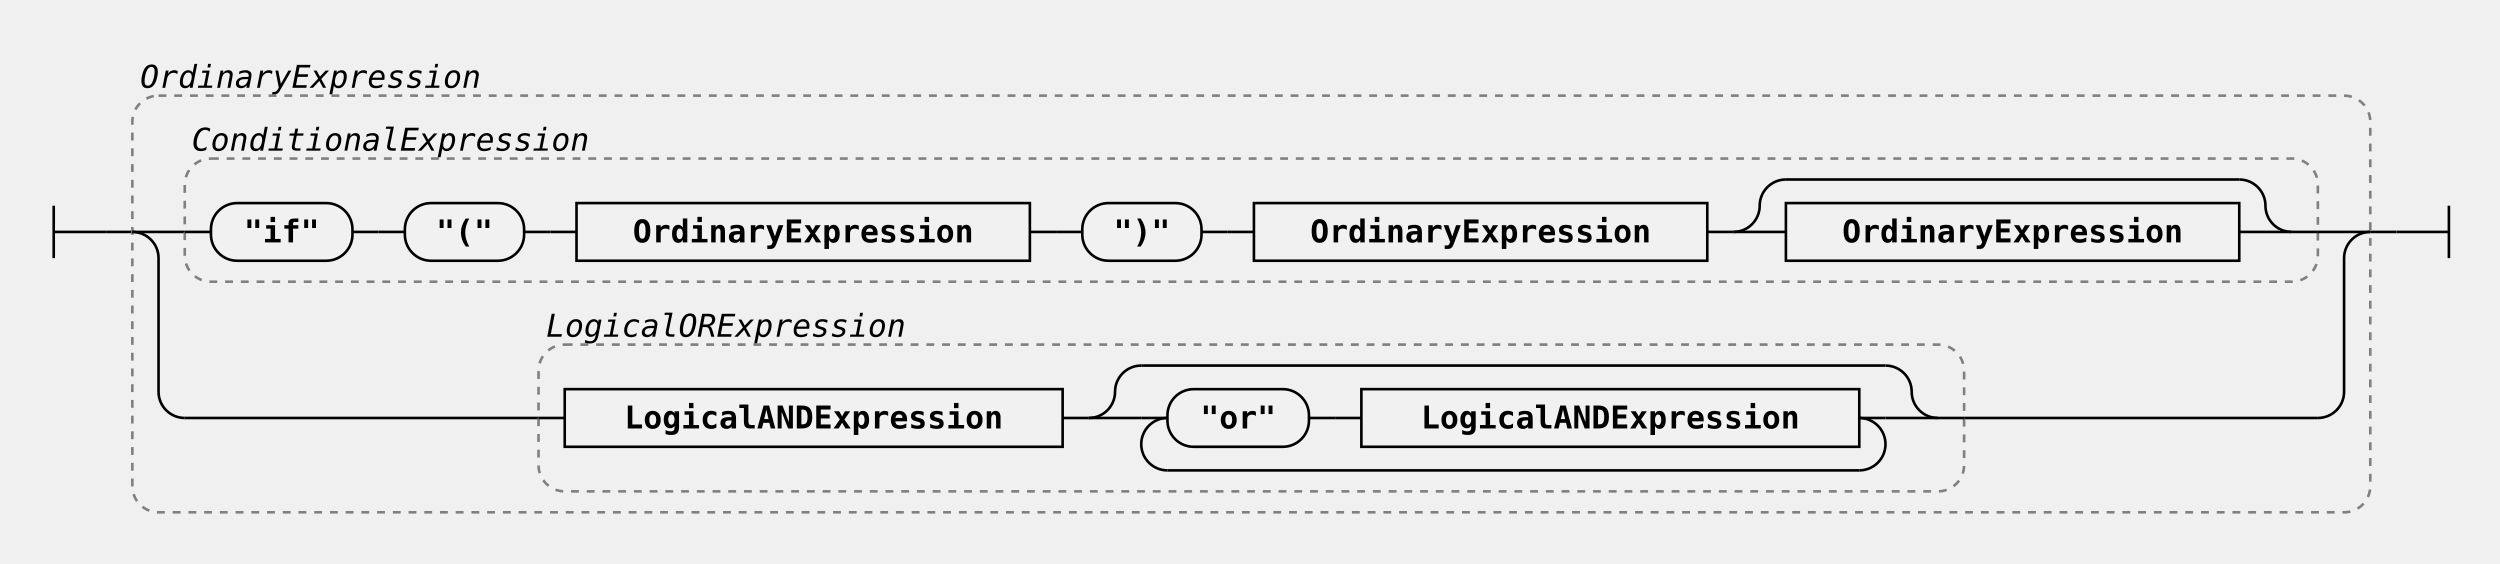
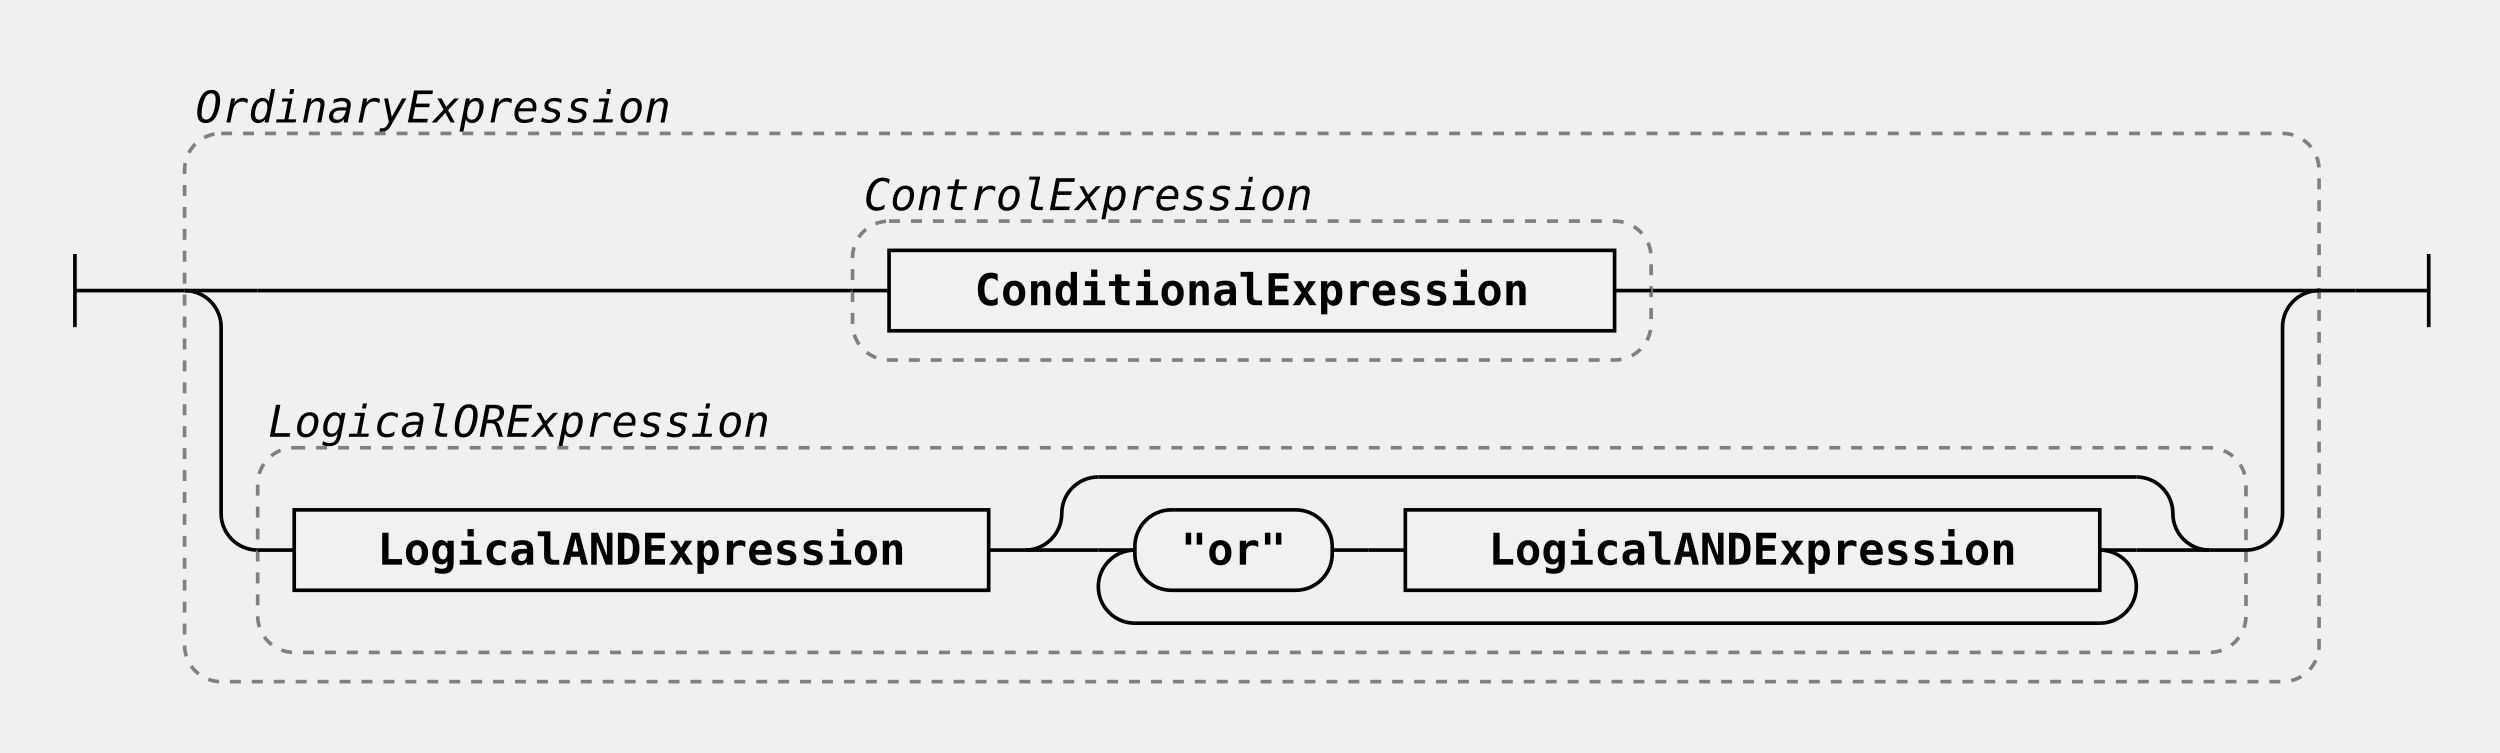
- <svg xmlns="http://www.w3.org/2000/svg" class="railroad-diagram" width="954" height="215" viewBox="0 0 954 215">
+ <svg xmlns="http://www.w3.org/2000/svg" class="railroad-diagram" width="684" height="206" viewBox="0 0 684 206">
  <g transform="translate(.5 .5)">
    <g class="Start">
-       <path d="M20 78v20m0 -10h20" />
+       <path d="M20 69v20m0 -10h20" />
    </g>
-     <path d="M40 88h10" />
+     <path d="M40 79h10" />
    <g class="Group rule">
-       <path d="M50 88h0" />
-       <path d="M904 88h0" />
-       <rect x="50" y="36" width="854" height="159" rx="10" ry="10" class="group-box" />
+       <path d="M50 79h0" />
+       <path d="M634 79h0" />
+       <rect x="50" y="36" width="584" height="150" rx="10" ry="10" class="group-box" />
      <g class="Choice">
-         <path d="M50 88h0" />
-         <path d="M904 88h0" />
-         <path d="M50 88h20" />
+         <path d="M50 79h0" />
+         <path d="M634 79h0" />
+         <path d="M50 79h20" />
        <g class="Group rule">
-           <path d="M70 88h0" />
-           <path d="M884 88h0" />
-           <rect x="70" y="60" width="814" height="47" rx="10" ry="10" class="group-box" />
+           <path d="M70 79h162.75" />
+           <path d="M451.25 79h162.75" />
+           <rect x="232.75" y="60" width="218.5" height="38" rx="10" ry="10" class="group-box" />
+           <g class="non-terminal rule-ref">
+             <path d="M232.75 79h10" />
+             <path d="M441.25 79h10" />
+             <rect x="242.75" y="68" width="198.5" height="22" />
+             <text x="342" y="83">ConditionalExpression</text>
+           </g>
+           <g class="comment">
+             <path d="M232.75 52h0" />
+             <path d="M361.75 52h0" />
+             <text x="297.25" y="57" class="comment">ControlExpression</text>
+           </g>
+         </g>
+         <path d="M614 79h20" />
+         <path d="M50 79a10 10 0 0 1 10 10v51a10 10 0 0 0 10 10" />
+         <g class="Group rule">
+           <path d="M70 150h0" />
+           <path d="M614 150h0" />
+           <rect x="70" y="122" width="544" height="56" rx="10" ry="10" class="group-box" />
          <g class="Sequence">
-             <path d="M70 88h10" />
-             <path d="M874 88h10" />
-             <path d="M134 88h10" />
-             <g class="terminal literal">
-               <path d="M80 88h0" />
-               <path d="M134 88h0" />
-               <rect x="80" y="77" width="54" height="22" rx="10" ry="10" />
-               <text x="107" y="92">"if"</text>
-             </g>
-             <path d="M144 88h10" />
-             <path d="M199.5 88h10" />
-             <g class="terminal literal">
-               <path d="M154 88h0" />
-               <path d="M199.5 88h0" />
-               <rect x="154" y="77" width="45.5" height="22" rx="10" ry="10" />
-               <text x="176.75" y="92">"("</text>
-             </g>
-             <path d="M209.5 88h10" />
-             <path d="M392.5 88h10" />
+             <path d="M70 150h10" />
+             <path d="M604 150h10" />
+             <path d="M270 150h10" />
            <g class="non-terminal rule-ref">
-               <path d="M219.5 88h0" />
-               <path d="M392.5 88h0" />
-               <rect x="219.5" y="77" width="173" height="22" />
-               <text x="306" y="92">OrdinaryExpression</text>
-             </g>
-             <path d="M402.5 88h10" />
-             <path d="M458 88h10" />
-             <g class="terminal literal">
-               <path d="M412.5 88h0" />
-               <path d="M458 88h0" />
-               <rect x="412.5" y="77" width="45.5" height="22" rx="10" ry="10" />
-               <text x="435.25" y="92">")"</text>
-             </g>
-             <path d="M468 88h10" />
-             <path d="M651 88h10" />
-             <g class="non-terminal rule-ref">
-               <path d="M478 88h0" />
-               <path d="M651 88h0" />
-               <rect x="478" y="77" width="173" height="22" />
-               <text x="564.5" y="92">OrdinaryExpression</text>
+               <path d="M80 150h0" />
+               <path d="M270 150h0" />
+               <rect x="80" y="139" width="190" height="22" />
+               <text x="175" y="154">LogicalANDExpression</text>
            </g>
            <g class="Choice">
-               <path d="M661 88h0" />
-               <path d="M874 88h0" />
-               <path d="M661 88a10 10 0 0 0 10 -10v0a10 10 0 0 1 10 -10" />
+               <path d="M280 150h0" />
+               <path d="M604 150h0" />
+               <path d="M280 150a10 10 0 0 0 10 -10v0a10 10 0 0 1 10 -10" />
              <g class="Skip">
-                 <path d="M681 68h173" />
+                 <path d="M300 130h284" />
              </g>
-               <path d="M854 68a10 10 0 0 1 10 10v0a10 10 0 0 0 10 10" />
-               <path d="M661 88h20" />
-               <g class="non-terminal rule-ref">
-                 <path d="M681 88h0" />
-                 <path d="M854 88h0" />
-                 <rect x="681" y="77" width="173" height="22" />
-                 <text x="767.5" y="92">OrdinaryExpression</text>
-               </g>
-               <path d="M854 88h20" />
-             </g>
-           </g>
-           <g class="comment">
-             <path d="M70 52h0" />
-             <path d="M227 52h0" />
-             <text x="148.5" y="57" class="comment">ConditionalExpression</text>
-           </g>
-         </g>
-         <path d="M884 88h20" />
-         <path d="M50 88a10 10 0 0 1 10 10v51a10 10 0 0 0 10 10" />
-         <g class="Group rule">
-           <path d="M70 159h135" />
-           <path d="M749 159h135" />
-           <rect x="205" y="131" width="544" height="56" rx="10" ry="10" class="group-box" />
-           <g class="Sequence">
-             <path d="M205 159h10" />
-             <path d="M739 159h10" />
-             <path d="M405 159h10" />
-             <g class="non-terminal rule-ref">
-               <path d="M215 159h0" />
-               <path d="M405 159h0" />
-               <rect x="215" y="148" width="190" height="22" />
-               <text x="310" y="163">LogicalANDExpression</text>
-             </g>
-             <g class="Choice">
-               <path d="M415 159h0" />
-               <path d="M739 159h0" />
-               <path d="M415 159a10 10 0 0 0 10 -10v0a10 10 0 0 1 10 -10" />
-               <g class="Skip">
-                 <path d="M435 139h284" />
-               </g>
-               <path d="M719 139a10 10 0 0 1 10 10v0a10 10 0 0 0 10 10" />
-               <path d="M415 159h20" />
+               <path d="M584 130a10 10 0 0 1 10 10v0a10 10 0 0 0 10 10" />
+               <path d="M280 150h20" />
              <g class="OneOrMore">
-                 <path d="M435 159h0" />
-                 <path d="M719 159h0" />
-                 <path d="M445 159a10 10 0 0 0 -10 10v0a10 10 0 0 0 10 10" />
+                 <path d="M300 150h0" />
+                 <path d="M584 150h0" />
+                 <path d="M310 150a10 10 0 0 0 -10 10v0a10 10 0 0 0 10 10" />
                <g class="Skip">
-                   <path d="M445 179h264" />
+                   <path d="M310 170h264" />
                </g>
-                 <path d="M709 179a10 10 0 0 0 10 -10v0a10 10 0 0 0 -10 -10" />
-                 <path d="M435 159h10" />
-                 <path d="M709 159h10" />
+                 <path d="M574 170a10 10 0 0 0 10 -10v0a10 10 0 0 0 -10 -10" />
+                 <path d="M300 150h10" />
+                 <path d="M574 150h10" />
                <g class="Sequence">
-                   <path d="M445 159h0" />
-                   <path d="M709 159h0" />
-                   <path d="M499 159h10" />
+                   <path d="M310 150h0" />
+                   <path d="M574 150h0" />
+                   <path d="M364 150h10" />
                  <g class="terminal literal">
-                     <path d="M445 159h0" />
-                     <path d="M499 159h0" />
-                     <rect x="445" y="148" width="54" height="22" rx="10" ry="10" />
-                     <text x="472" y="163">"or"</text>
+                     <path d="M310 150h0" />
+                     <path d="M364 150h0" />
+                     <rect x="310" y="139" width="54" height="22" rx="10" ry="10" />
+                     <text x="337" y="154">"or"</text>
                  </g>
-                   <path d="M509 159h10" />
+                   <path d="M374 150h10" />
                  <g class="non-terminal rule-ref">
-                     <path d="M519 159h0" />
-                     <path d="M709 159h0" />
-                     <rect x="519" y="148" width="190" height="22" />
-                     <text x="614" y="163">LogicalANDExpression</text>
+                     <path d="M384 150h0" />
+                     <path d="M574 150h0" />
+                     <rect x="384" y="139" width="190" height="22" />
+                     <text x="479" y="154">LogicalANDExpression</text>
                  </g>
                </g>
              </g>
-               <path d="M719 159h20" />
+               <path d="M584 150h20" />
            </g>
          </g>
          <g class="comment">
-             <path d="M205 123h0" />
-             <path d="M348 123h0" />
-             <text x="276.5" y="128" class="comment">LogicalORExpression</text>
+             <path d="M70 114h0" />
+             <path d="M213 114h0" />
+             <text x="141.5" y="119" class="comment">LogicalORExpression</text>
          </g>
        </g>
-         <path d="M884 159a10 10 0 0 0 10 -10v-51a10 10 0 0 1 10 -10" />
+         <path d="M614 150a10 10 0 0 0 10 -10v-51a10 10 0 0 1 10 -10" />
      </g>
      <g class="comment">
        <path d="M50 28h0" />
        <path d="M186 28h0" />
        <text x="118" y="33" class="comment">OrdinaryExpression</text>
      </g>
    </g>
-     <path d="M904 88h10" />
-     <path class="End" d="M 914 88 h 20 m 0 -10 v 20" />
+     <path d="M634 79h10" />
+     <path class="End" d="M 644 79 h 20 m 0 -10 v 20" />
  </g>
  <style>.ruleId {
  color: black;
  font-weight: bold;
}

.mainRule {}

.subRule {}

.subRuleAnchor {
  /* font-weight: bolder; */
  /* fill: green; */
  /* font-size: 110%;
  font-style: normal */
}

.parent {
  font-family: Verdana, Arial, Helvetica, sans-serif;
  font-size: 14px;
}

/* , .railroad-diagram */
.svg {
  display: flex;
  align-items: center;
  justify-content: center;
}

.test {
  background-color: lightgoldenrodyellow;
}


/* --------------------------------- svg styles ---------------------------------------- */

/* tspan {
  fill: blue
} */

svg.railroad-diagram {
  /*background-color: hsl(30,20%,95%);*/
  background-color: white;
}

.railroad-diagram path {
  stroke-width: 1;
  stroke: black;
  fill: rgba(0, 0, 0, 0);
}

text {
  font: bold 12px monospace;
  text-anchor: middle;
  white-space: pre;
}

text.diagram-text {
  font-size: 12px;
}

text.diagram-arrow {
  font-size: 14px;
}

text.label {
  text-anchor: start;
}

text.comment {
  font: italic 12px monospace;
}

g.non-terminal text {
  /*font-style: italic;*/
}

rect {
  stroke-width: 1;
  stroke: black;
  fill: rgb(241, 241, 241);
}

rect.group-box {
  stroke: gray;
  stroke-dasharray: 3 3;
  fill: none;
}

path.diagram-text {
  stroke-width: 3;
  stroke: black;
  fill: white;
  cursor: help;
}

.decision path {
  fill: #ccc;
}

g.diagram-text:hover path.diagram-text {
  fill: #eee;
}

text.repeat-text {
  font: italic 12px monospace;
  text-anchor: end;
}

.repeat-box&gt;rect.group-box {
  stroke: gray;
  stroke-width: 2;
  stroke-dasharray: 1 5;
  fill: none;
}

.delimiter&gt;rect.group-box {
  stroke: gray;
  stroke-width: 2;
  stroke-dasharray: 1 5;
  fill: none;
}</style>
</svg>
